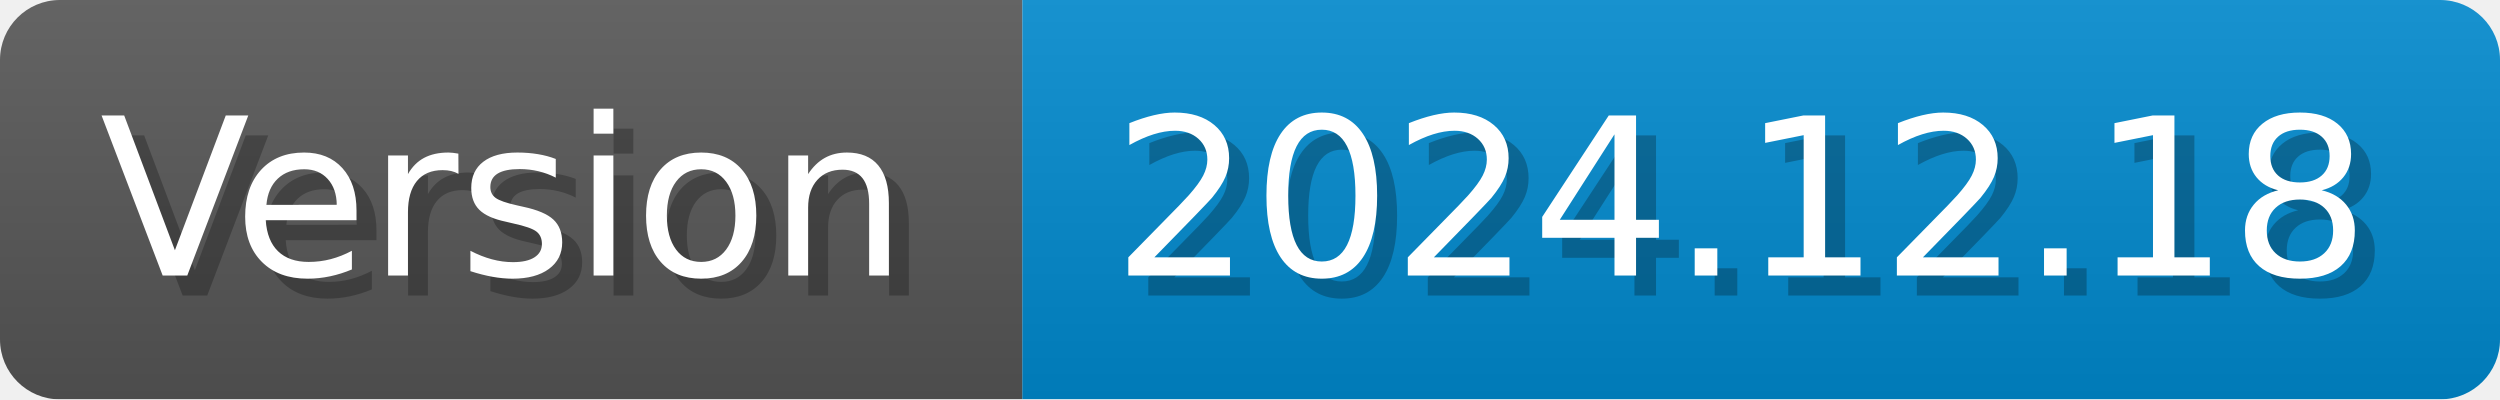
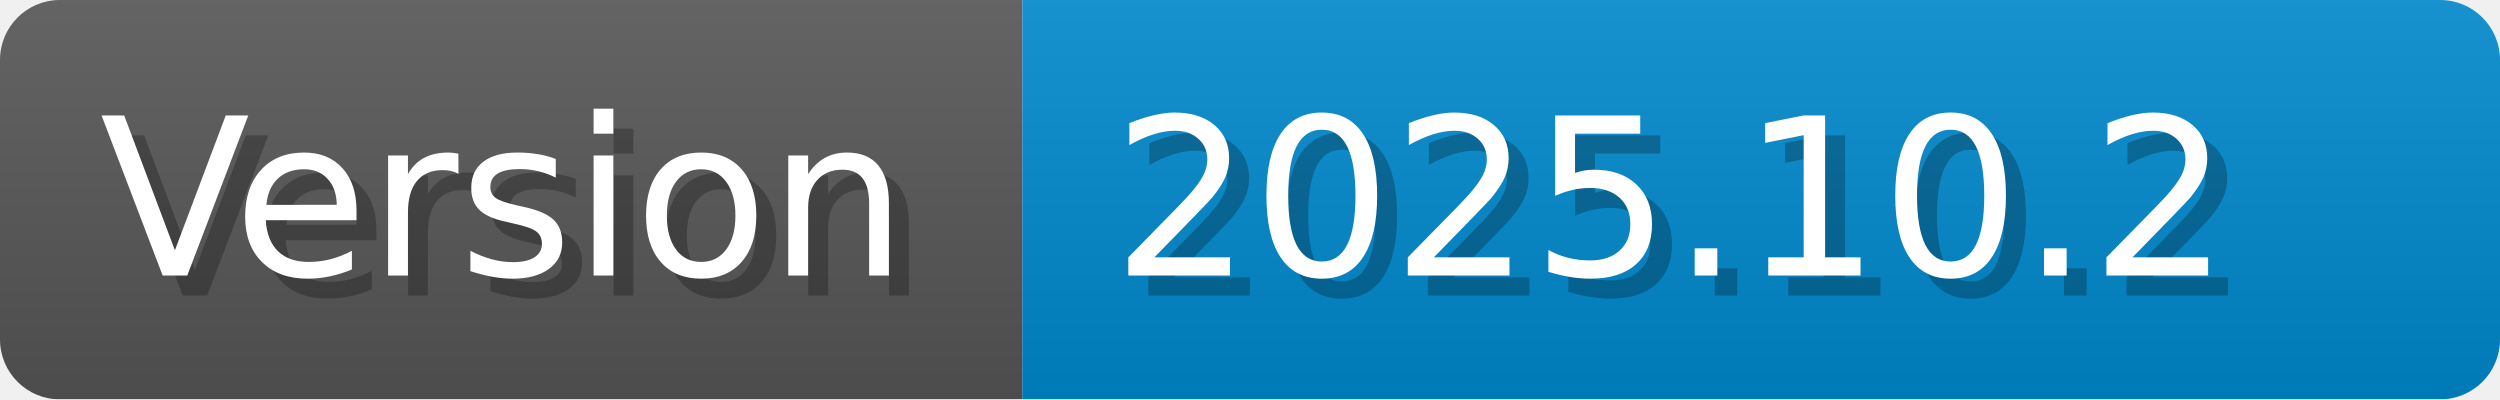
- <svg xmlns="http://www.w3.org/2000/svg" width="125.2" height="20" viewBox="0 0 1252 200" role="img" aria-label="Version: 2024.12.18">
+ <svg xmlns="http://www.w3.org/2000/svg" width="125.2" height="20" viewBox="0 0 1252 200" role="img" aria-label="Version: 2025.10.2">
  <linearGradient id="CEJbL" x2="0" y2="100%">
    <stop offset="0" stop-opacity=".1" stop-color="#EEE" />
    <stop offset="1" stop-opacity=".1" />
  </linearGradient>
  <mask id="erize">
    <rect width="1252" height="200" rx="30" fill="#FFF" />
  </mask>
  <g mask="url(#erize)">
    <rect width="512" height="200" fill="#555" />
    <rect width="740" height="200" fill="#08C" x="512" />
    <rect width="1252" height="200" fill="url(#CEJbL)" />
  </g>
  <g aria-hidden="true" fill="#fff" text-anchor="start" font-family="Verdana,DejaVu Sans,sans-serif" font-size="110">
    <text x="60" y="148" textLength="412" fill="#000" opacity="0.25">Version</text>
    <text x="50" y="138" textLength="412">Version</text>
-     <text x="567" y="148" textLength="640" fill="#000" opacity="0.25">2024.12.18</text>
-     <text x="557" y="138" textLength="640">2024.12.18</text>
+     <text x="567" y="148" textLength="640" fill="#000" opacity="0.25">2025.10.2</text>
+     <text x="557" y="138" textLength="640">2025.10.2</text>
  </g>
</svg>
